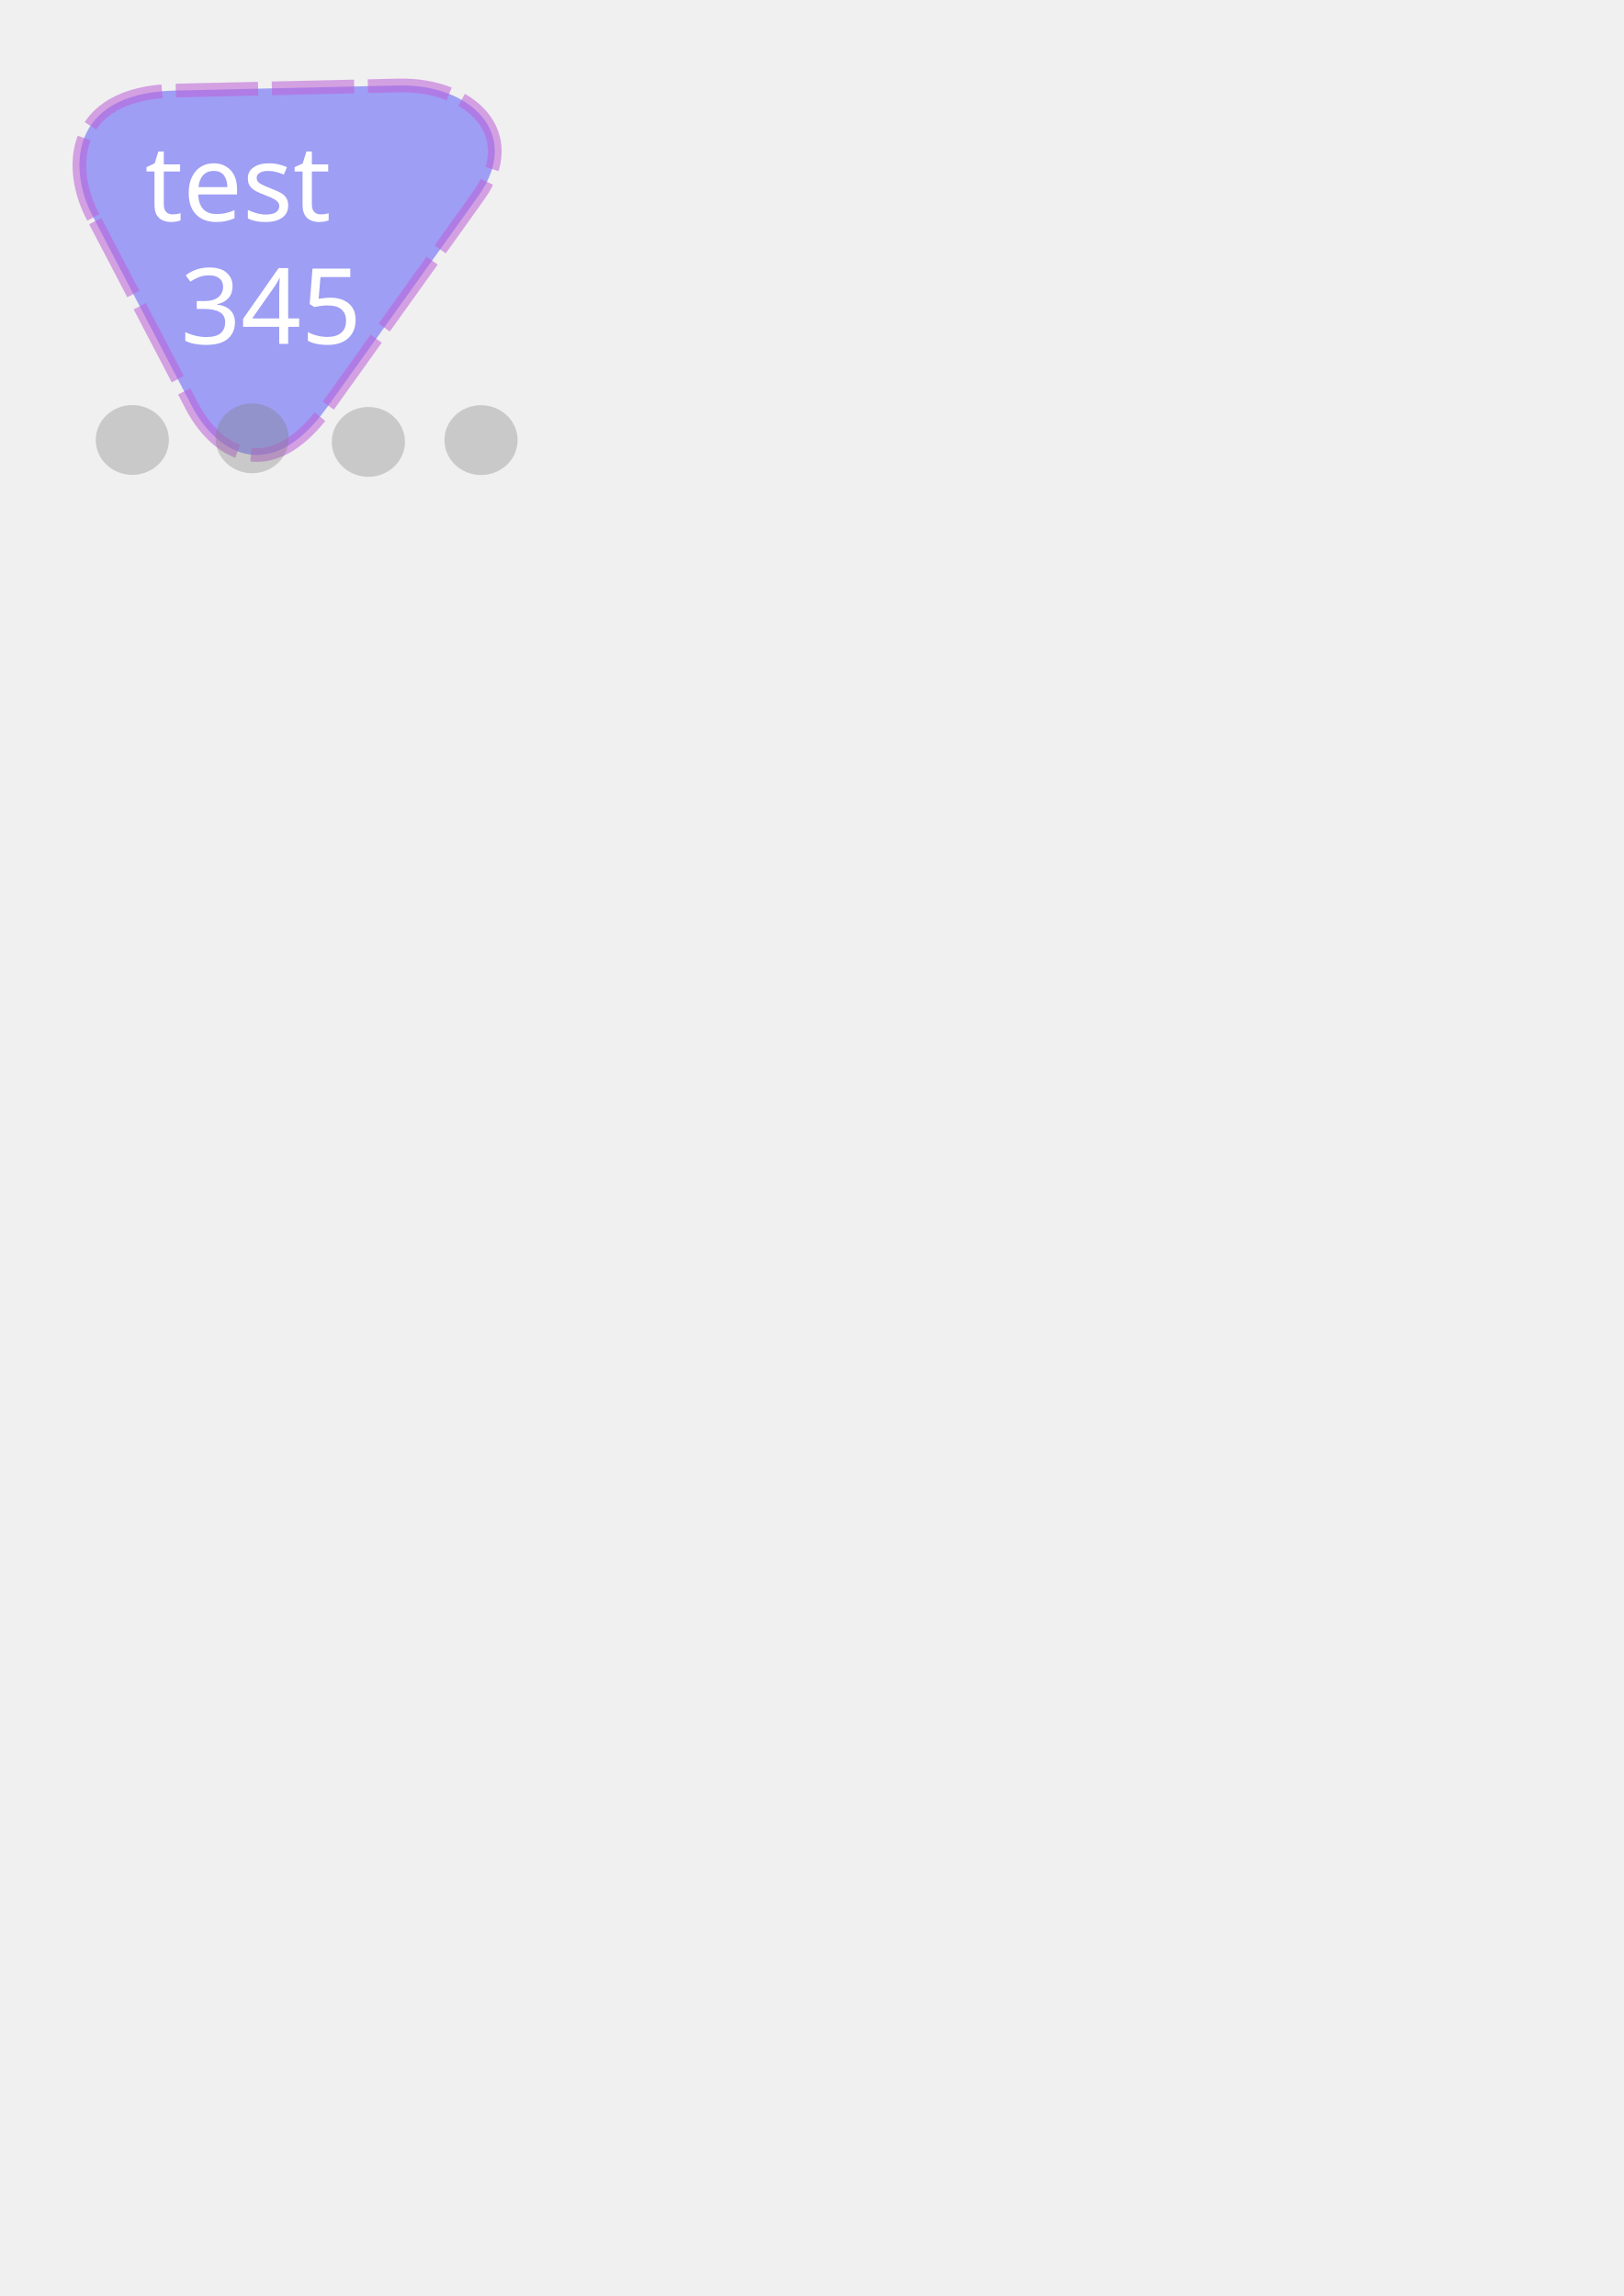
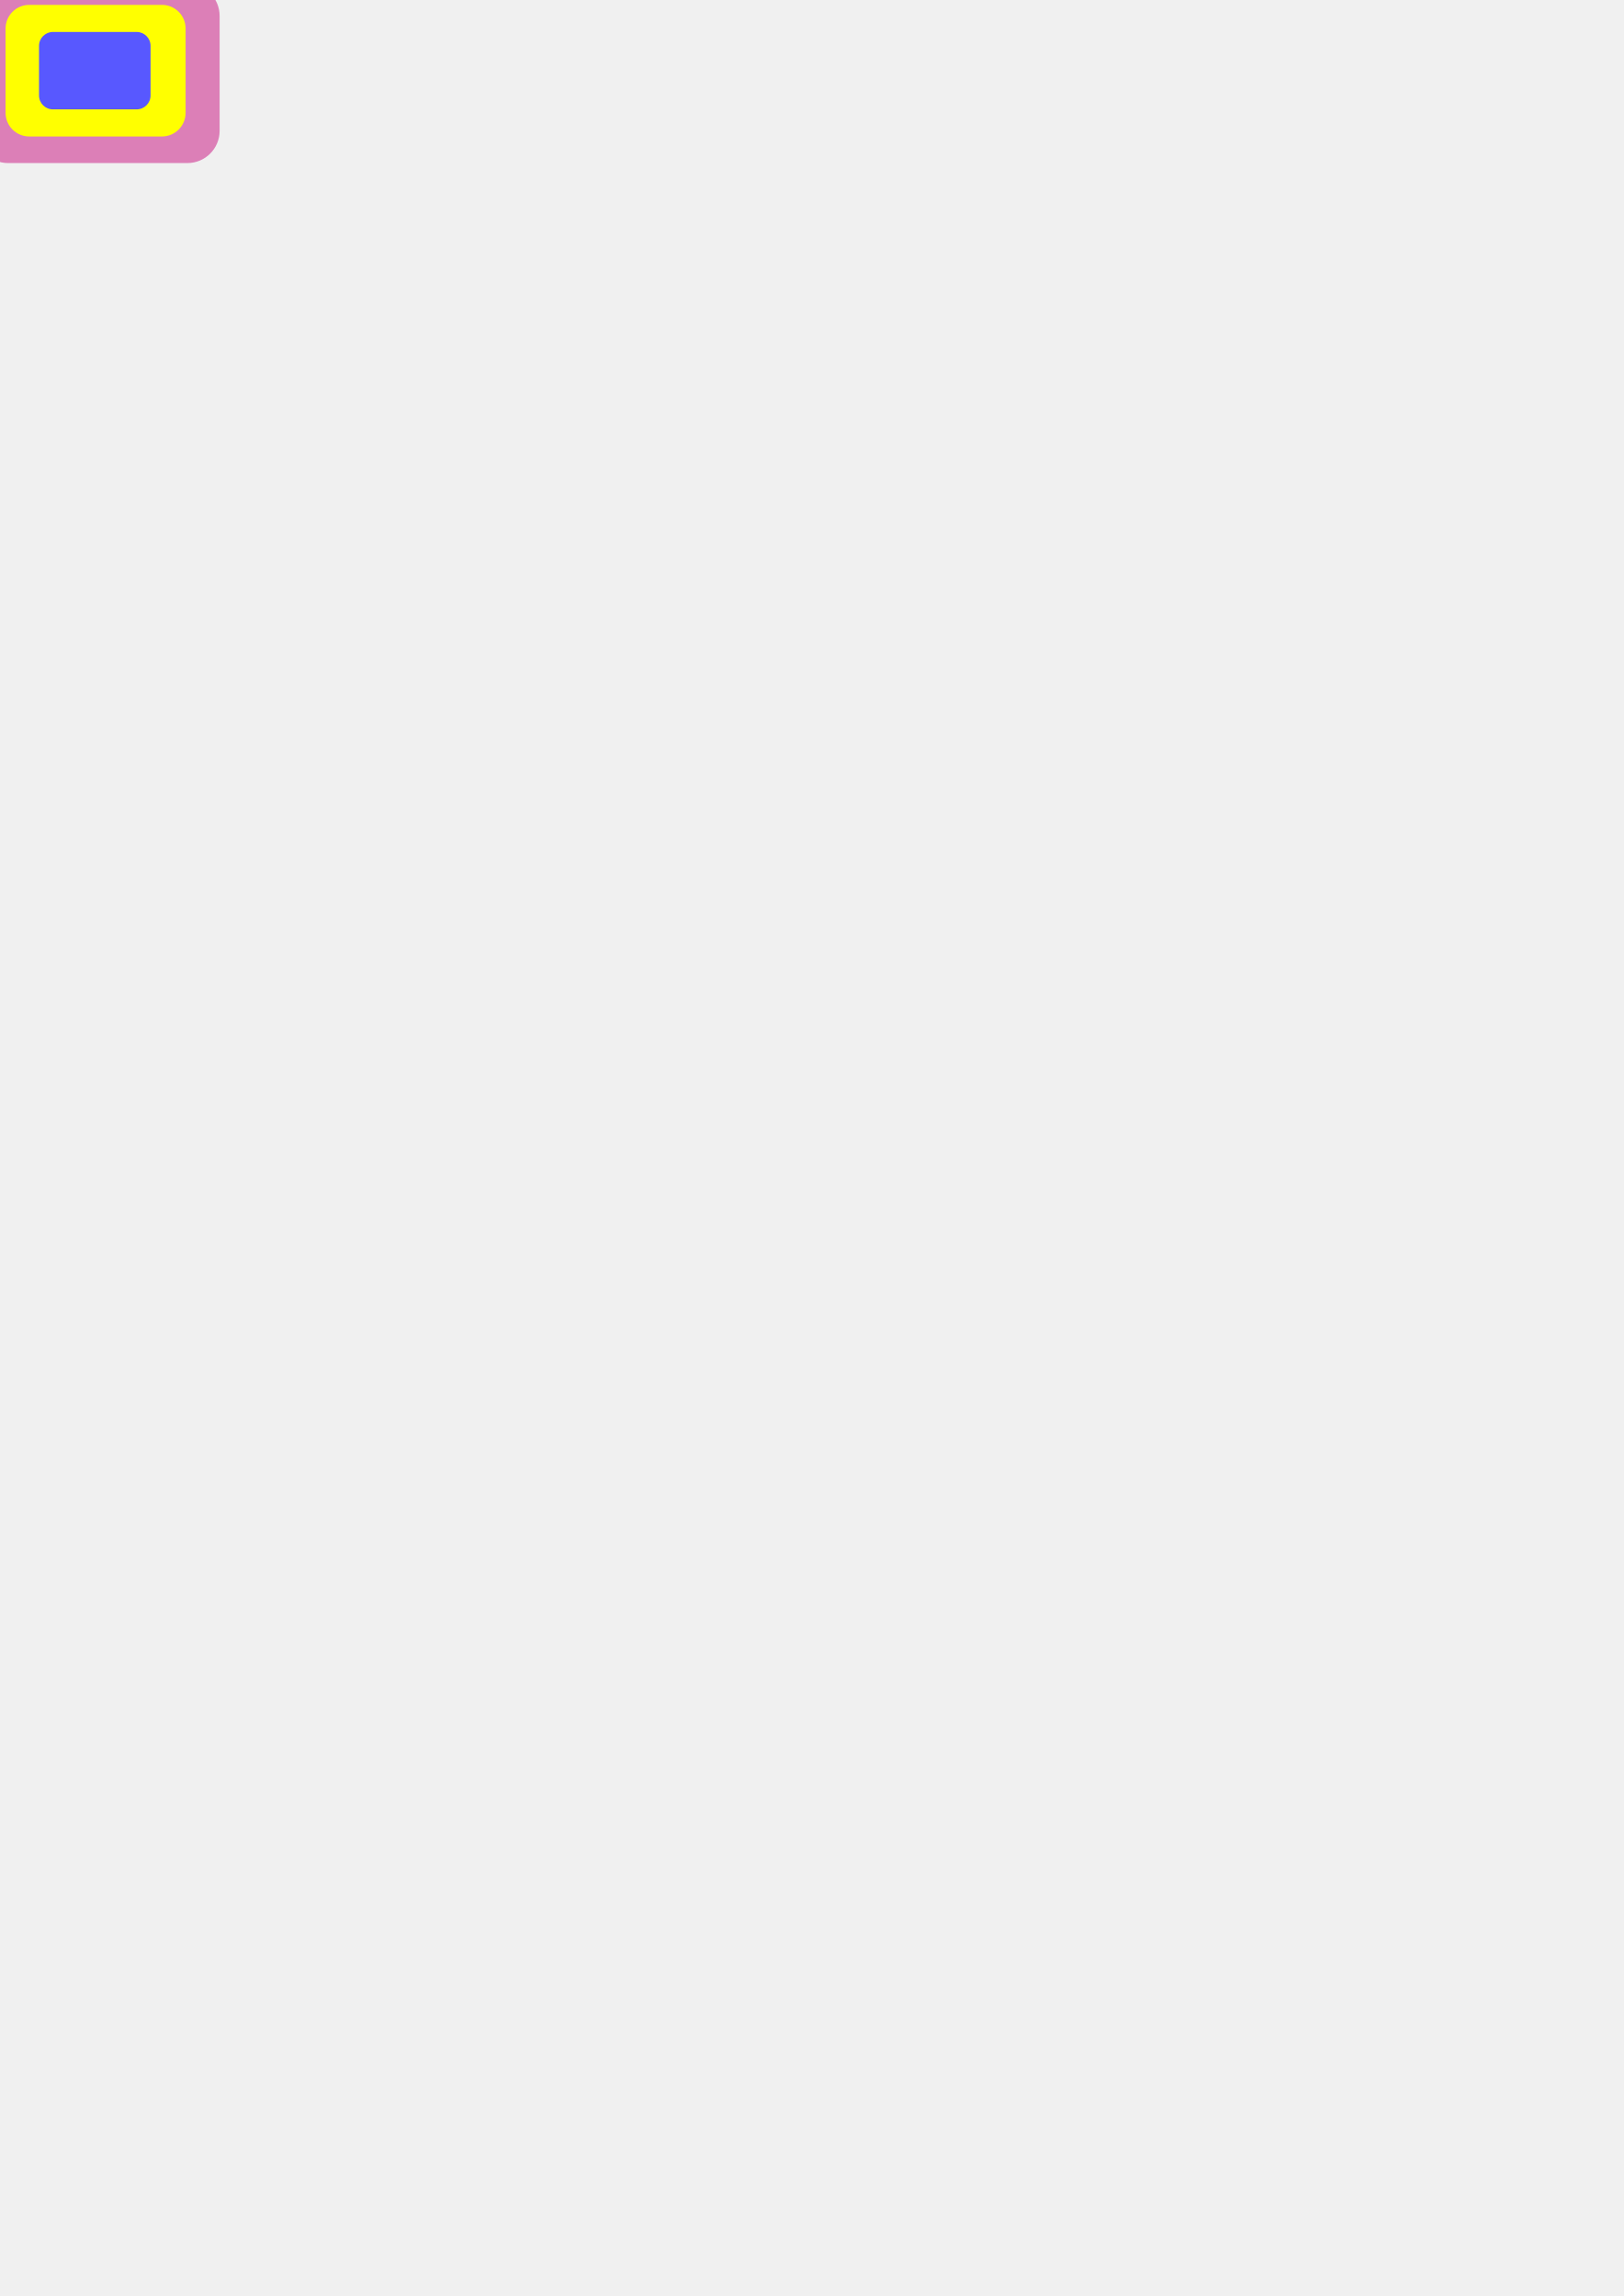
<svg xmlns="http://www.w3.org/2000/svg" width="210mm" height="297mm" viewBox="0 0 210 297" version="1.1" id="svg33532">
  <defs id="defs33526" />
  <g id="layer1">
-     <path id="path34155" d="M 12.073,28.125 C 8.828,22.152 8.704,12.033 22.606,11.716 l 28.941,-0.66 c 9.223,-0.21 16.125,6.187 10.301,14.324 L 42.335,52.645 c -7.718,10.784 -14.741,5.428 -17.633,-0.331 z" style="fill:#0000ff;fill-opacity:0.34;stroke:#bc63d8;stroke-width:1.775;stroke-linecap:butt;stroke-linejoin:miter;stroke-miterlimit:4;stroke-dasharray:10.65, 1.775;stroke-dashoffset:0;stroke-opacity:0.562" />
-     <text id="text34205" y="28.58" x="18.731" style="font-style:normal;font-weight:normal;font-size:13.643px;line-height:1.25;font-family:sans-serif;letter-spacing:0px;word-spacing:0px;fill:#ffffff;fill-opacity:1;stroke:none;stroke-width:0.731;" xml:space="preserve">
-       <tspan style="fill:#ffffff;stroke-width:0.731;" y="28.58" x="18.731" id="tspan34203">test</tspan>
-     </text>
-     <text id="text34209" y="44.477" x="23.357" style="font-style:normal;font-weight:normal;font-size:13.643px;line-height:1.25;font-family:sans-serif;letter-spacing:0px;word-spacing:0px;fill:#ffffff;fill-opacity:1;stroke:none;stroke-width:0.731;" xml:space="preserve">
-       <tspan id="tspan34207" style="fill:#ffffff;stroke-width:0.731;" y="44.477" x="23.357">345</tspan>
-     </text>
-     <path id="path34243-9" style="opacity:1;vector-effect:none;fill:#808080;fill-opacity:0.34;fill-rule:evenodd;stroke:none;stroke-width:1.1;stroke-linecap:butt;stroke-linejoin:miter;stroke-miterlimit:4;stroke-dasharray:6.602, 1.1;stroke-dashoffset:0;stroke-opacity:0.562" d="m 66.946,56.93 a 4.732,4.517 0 0 1 -4.732,4.517 4.732,4.517 0 0 1 -4.732,-4.517 4.732,4.517 0 0 1 4.732,-4.517 4.732,4.517 0 0 1 4.732,4.517 z m -14.571,0.231 a 4.732,4.517 0 0 1 -4.732,4.517 4.732,4.517 0 0 1 -4.732,-4.517 4.732,4.517 0 0 1 4.732,-4.517 4.732,4.517 0 0 1 4.732,4.517 z M 37.342,56.698 a 4.732,4.517 0 0 1 -4.732,4.517 4.732,4.517 0 0 1 -4.732,-4.517 4.732,4.517 0 0 1 4.732,-4.517 4.732,4.517 0 0 1 4.732,4.517 z m -15.496,0.215 a 4.732,4.517 0 0 1 -4.732,4.517 4.732,4.517 0 0 1 -4.732,-4.517 4.732,4.517 0 0 1 4.732,-4.517 4.732,4.517 0 0 1 4.732,4.517 z" />
+     <rect style="opacity:1;vector-effect:none;fill:#dc7fb7;fill-opacity:1;fill-rule:evenodd;stroke:none;stroke-width:0.162px;stroke-linecap:butt;stroke-linejoin:miter;stroke-miterlimit:4;stroke-dasharray:none;stroke-dashoffset:0;stroke-opacity:1" id="rect6700" width="31.526" height="23.202" x="-3.122" y="-2.109" ry="4.169" />
+     <rect style="opacity:1;vector-effect:none;fill:#ffff00;fill-opacity:1;fill-rule:evenodd;stroke:none;stroke-width:0.12px;stroke-linecap:butt;stroke-linejoin:miter;stroke-miterlimit:4;stroke-dasharray:none;stroke-dashoffset:0;stroke-opacity:1" id="rect6700-6" width="23.284" height="17.02" x="0.721" y="0.632" ry="3.058" />
+     <rect style="opacity:1;vector-effect:none;fill:#5858ff;fill-opacity:1;fill-rule:evenodd;stroke:none;stroke-width:0.072px;stroke-linecap:butt;stroke-linejoin:miter;stroke-miterlimit:4;stroke-dasharray:none;stroke-dashoffset:0;stroke-opacity:1" id="rect6700-6-0" width="14.424" height="10.014" x="5.048" y="4.134" ry="1.799" />
  </g>
</svg>
